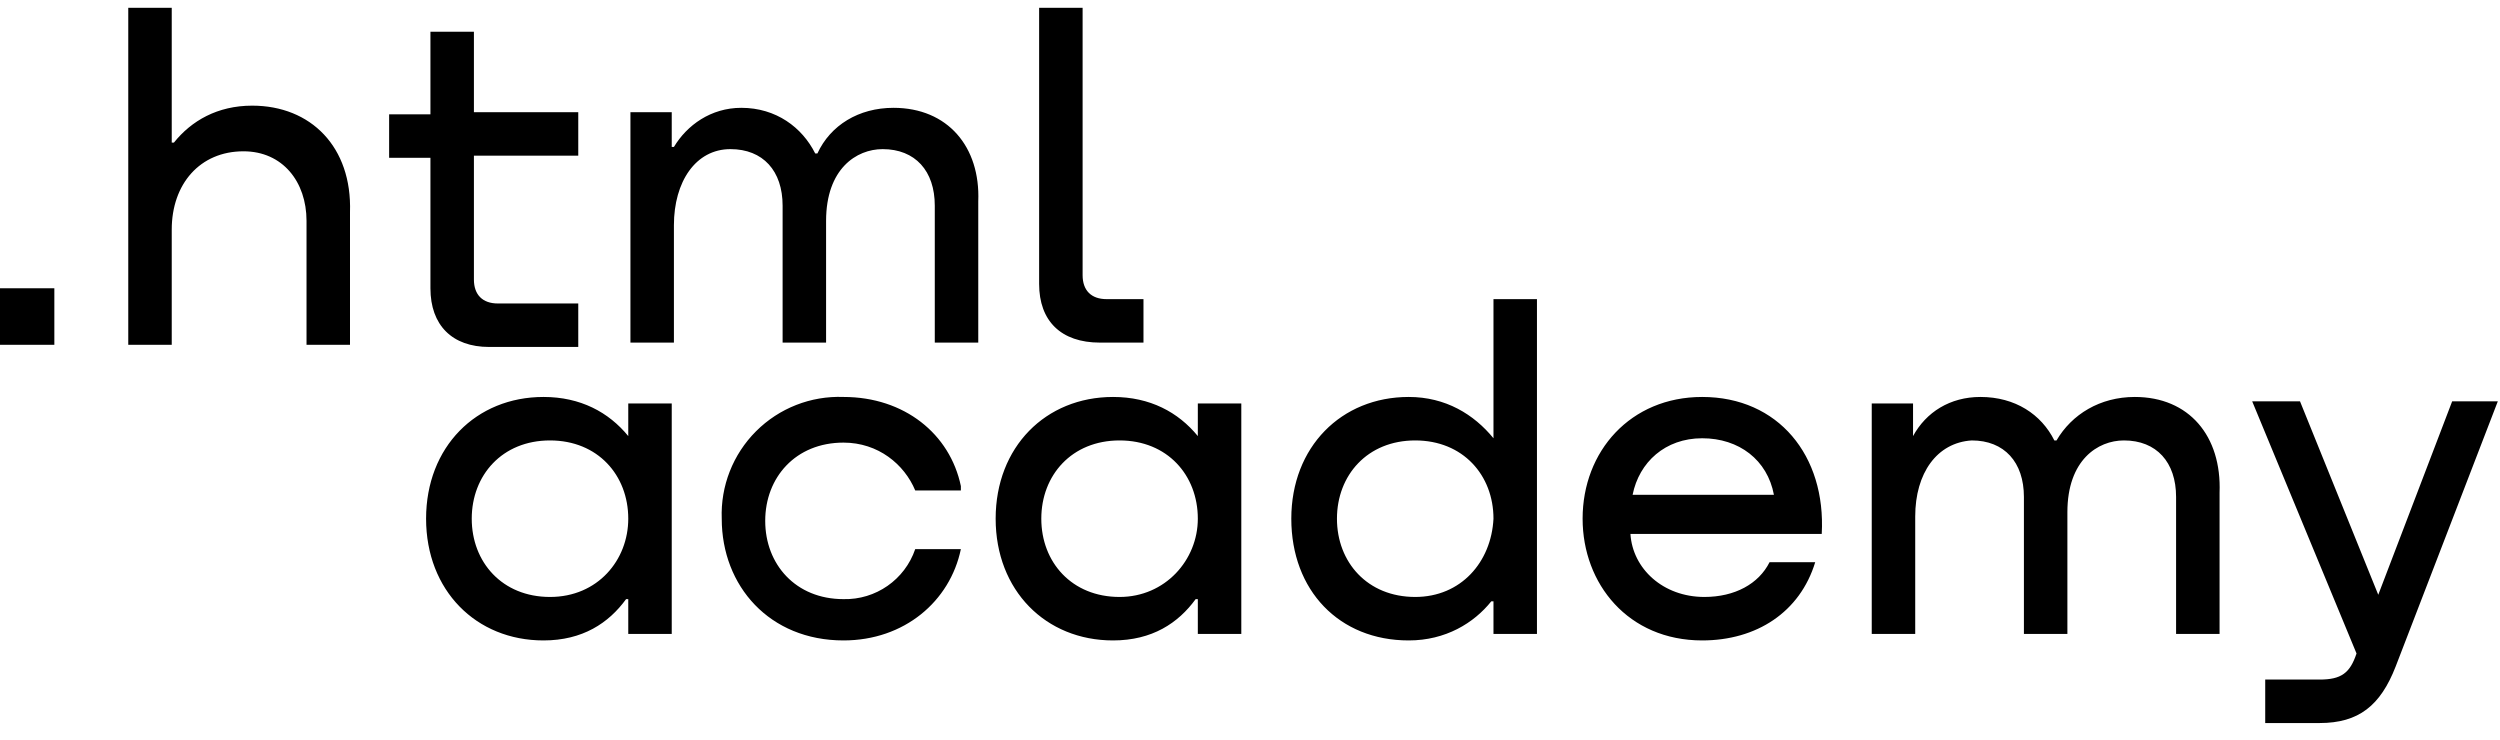
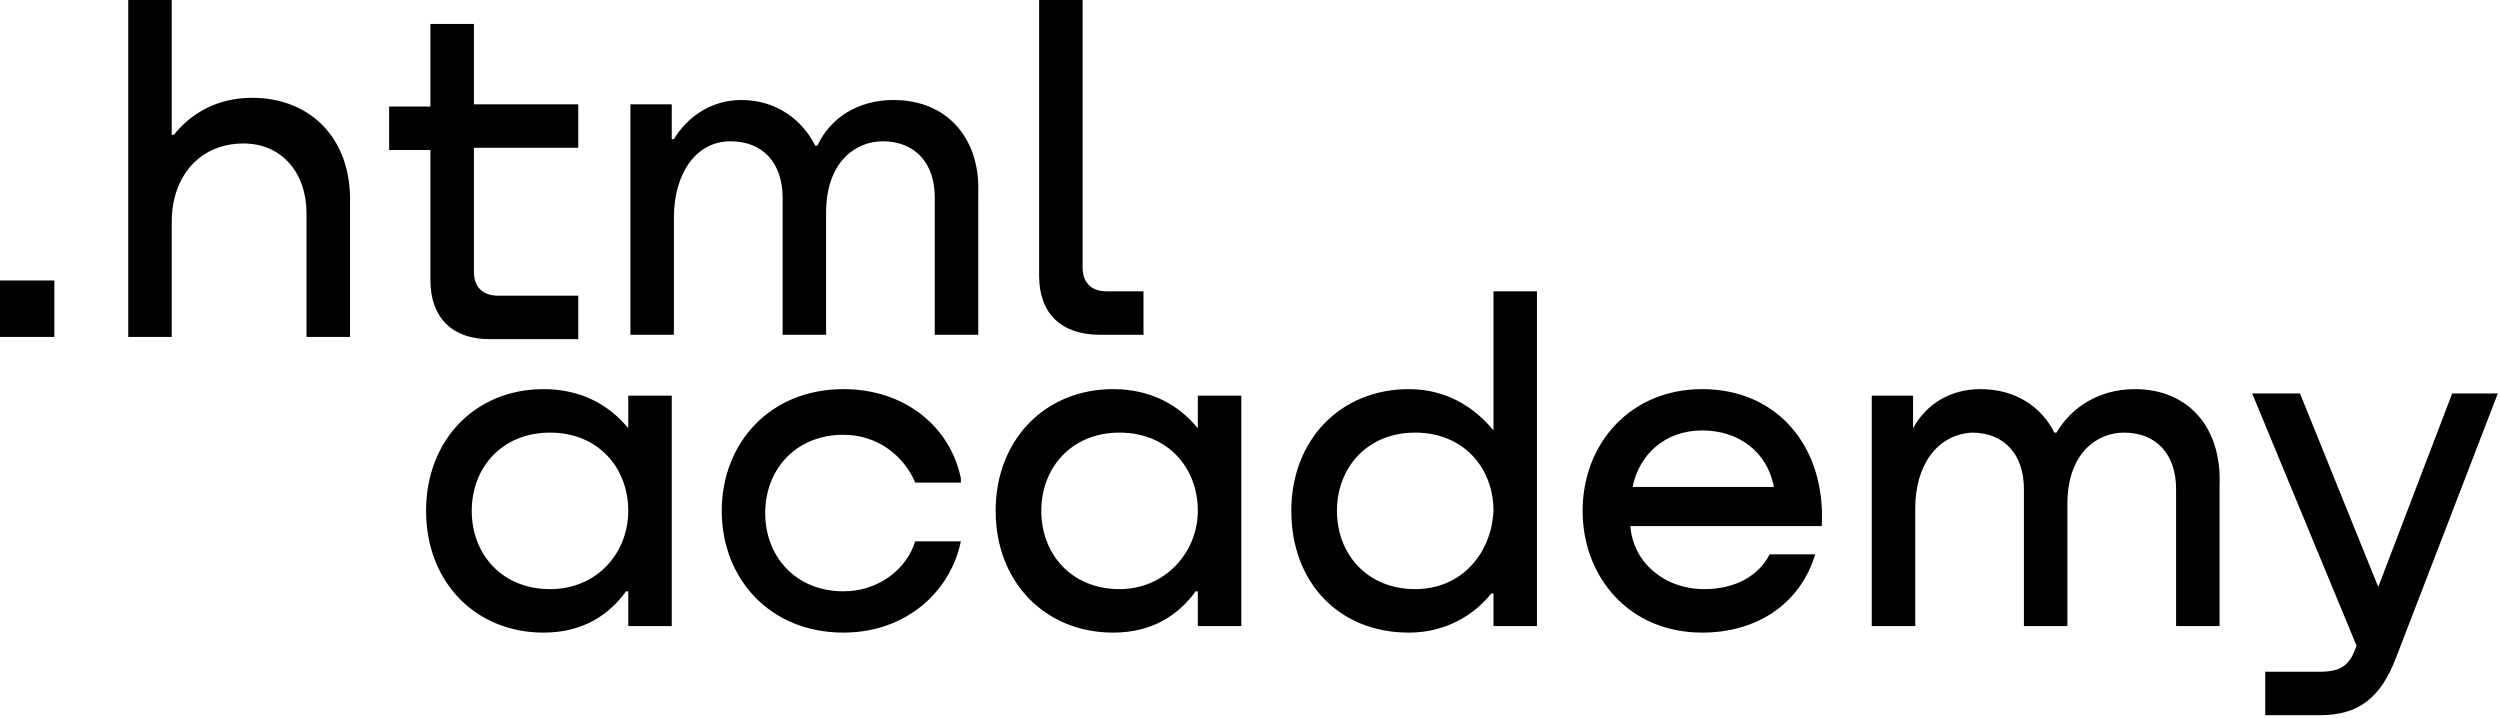
- <svg xmlns="http://www.w3.org/2000/svg" width="115" height="34" fill="none">
-   <path fill="#000" d="M0 13.26v2.6h2.5v-2.6H0ZM11.6 4.86c-1.6 0-2.8.7-3.6 1.7h-.1V.36h-2v15.5h2v-5.3c0-2.1 1.3-3.6 3.3-3.6 1.8 0 2.9 1.4 2.9 3.2v5.7h2v-6.1c.1-3-1.8-4.9-4.5-4.9ZM26.6 5.16h-4.8v-3.7h-2v3.8h-1.9v2h1.9v6c0 1.7 1 2.7 2.7 2.7h4.1v-2h-3.7c-.7 0-1.1-.4-1.1-1.1v-5.7h4.8v-2ZM41.1 4.96c-1.6 0-2.9.8-3.5 2.1h-.1c-.6-1.2-1.8-2.1-3.4-2.1-1.4 0-2.5.8-3.1 1.8h-.1v-1.6H29v10.6h2v-5.4c0-2 1-3.5 2.6-3.5 1.5 0 2.4 1 2.4 2.6v6.3h2v-5.6c0-2.4 1.4-3.3 2.6-3.3 1.5 0 2.4 1 2.4 2.6v6.3h2v-6.5c.1-2.5-1.4-4.3-3.9-4.3ZM47.8 13.06c0 1.7 1 2.7 2.8 2.7h2v-2h-1.7c-.7 0-1.1-.4-1.1-1.1V.36h-2v12.7ZM28.9 20.06c-.9-1.1-2.2-1.8-3.9-1.8-3.1 0-5.4 2.3-5.4 5.6s2.3 5.6 5.4 5.6c1.8 0 3-.8 3.8-1.9h.1v1.6h2v-10.6h-2v1.5Zm-3.6 7.4c-2.2 0-3.6-1.6-3.6-3.6s1.4-3.6 3.6-3.6 3.6 1.6 3.6 3.6c0 1.9-1.4 3.6-3.6 3.6ZM44.2 22.36c-.5-2.4-2.6-4.1-5.4-4.1a5.4 5.4 0 0 0-5.6 5.6c0 3.1 2.2 5.6 5.6 5.6 2.8 0 4.9-1.8 5.4-4.2h-2.1a3.4 3.4 0 0 1-3.3 2.3c-2.2 0-3.6-1.6-3.6-3.6s1.4-3.6 3.6-3.6c1.6 0 2.8 1 3.3 2.2h2.1v-.2ZM55.1 20.06c-.9-1.1-2.2-1.8-3.9-1.8-3.1 0-5.4 2.3-5.4 5.6s2.3 5.6 5.4 5.6c1.8 0 3-.8 3.8-1.9h.1v1.6h2v-10.6h-2v1.5Zm-3.6 7.4c-2.2 0-3.6-1.6-3.6-3.6s1.4-3.6 3.6-3.6 3.6 1.6 3.6 3.6c0 1.9-1.5 3.6-3.6 3.6ZM68.7 20.16c-.9-1.1-2.2-1.9-3.9-1.9-3.1 0-5.4 2.3-5.4 5.6s2.2 5.6 5.4 5.6c1.7 0 3-.8 3.8-1.8h.1v1.5h2v-15.4h-2v6.4Zm-3.6 7.3c-2.2 0-3.6-1.6-3.6-3.6s1.4-3.6 3.6-3.6 3.6 1.6 3.6 3.6c-.1 2-1.5 3.6-3.6 3.6ZM78.3 18.26c-3.3 0-5.5 2.5-5.5 5.6 0 3 2.1 5.6 5.5 5.6 2.5 0 4.5-1.3 5.2-3.6h-2.1c-.5 1-1.6 1.6-3 1.6-1.9 0-3.3-1.3-3.4-2.9h8.8c.2-3.6-2-6.3-5.5-6.3Zm0 1.9c1.7 0 3 1 3.3 2.6h-6.5c.3-1.5 1.5-2.6 3.2-2.6ZM98.2 18.26c-1.6 0-2.9.8-3.6 2h-.1c-.6-1.2-1.8-2-3.4-2-1.4 0-2.5.7-3.1 1.8v-1.5h-1.9v10.6h2v-5.4c0-2 1-3.4 2.6-3.5 1.5 0 2.4 1 2.4 2.6v6.3h2v-5.6c0-2.4 1.4-3.3 2.6-3.3 1.5 0 2.4 1 2.4 2.6v6.3h2v-6.5c.1-2.6-1.4-4.4-3.9-4.4ZM109.4 27.36l-3.6-8.9h-2.2l4.8 11.6c-.3.9-.7 1.2-1.7 1.2h-2.5v2h2.5c1.8 0 2.8-.8 3.5-2.6l4.7-12.2h-2.1l-3.4 8.9Z" />
+ <svg xmlns="http://www.w3.org/2000/svg" width="115" height="33" viewBox="0 0 115 33" fill="none">
+   <path fill-rule="evenodd" clip-rule="evenodd" d="M8 6.2C8.8 5.2 10 4.5 11.6 4.5C14.3 4.5 16.2 6.4 16.1 9.4V15.5H14.1V9.8C14.1 8 13 6.6 11.2 6.6C9.2 6.6 7.9 8.1 7.9 10.2V15.5H5.9V0H7.9V6.2H8ZM0 15.5V12.9H2.5V15.5H0ZM26.6 4.8H21.8V1.1H19.8V4.9H17.9V6.9H19.8V12.9C19.8 14.6 20.8 15.6 22.5 15.6H26.6V13.6H22.9C22.2 13.6 21.8 13.2 21.8 12.5V6.8H26.6V4.8ZM37.6 6.7C38.2 5.4 39.5 4.6 41.1 4.6C43.6 4.6 45.1 6.4 45 8.9V15.4H43V9.1C43 7.5 42.1 6.5 40.6 6.5C39.4 6.5 38 7.4 38 9.8V15.4H36V9.1C36 7.5 35.1 6.5 33.6 6.5C32 6.5 31 8 31 10V15.4H29V4.8H30.9V6.4H31C31.6 5.4 32.7 4.6 34.1 4.6C35.7 4.6 36.9 5.5 37.5 6.7H37.6ZM47.8 12.7C47.8 14.4 48.8 15.4 50.6 15.4H52.6V13.4H50.9C50.2 13.4 49.8 13 49.8 12.3V0H47.8V12.7ZM25 17.9C26.7 17.9 28 18.6 28.9 19.7V18.2H30.9V28.8H28.9V27.2H28.8C28 28.3 26.8 29.1 25 29.1C21.9 29.1 19.6 26.8 19.6 23.5C19.6 20.2 21.9 17.9 25 17.9ZM21.7 23.5C21.7 25.5 23.1 27.1 25.3 27.1C27.5 27.1 28.9 25.4 28.9 23.5C28.9 21.5 27.5 19.9 25.3 19.9C23.1 19.9 21.7 21.5 21.7 23.5ZM44.2 22C43.7 19.6 41.6 17.9 38.8 17.9C35.4 17.9 33.2 20.4 33.2 23.5C33.2 26.6 35.4 29.1 38.8 29.1C41.6 29.1 43.7 27.3 44.2 24.9H42.1C41.7 26.2 40.4 27.2 38.8 27.2C36.6 27.2 35.2 25.6 35.2 23.6C35.2 21.6 36.6 20 38.8 20C40.4 20 41.6 21 42.1 22.2H44.2V22ZM51.2 17.9C52.9 17.9 54.2 18.6 55.1 19.7V18.2H57.1V28.8H55.1V27.2H55C54.2 28.3 53 29.1 51.2 29.1C48.1 29.1 45.8 26.8 45.8 23.5C45.8 20.2 48.1 17.9 51.2 17.9ZM47.9 23.5C47.9 25.5 49.3 27.1 51.5 27.1C53.6 27.1 55.1 25.4 55.1 23.5C55.1 21.5 53.7 19.9 51.5 19.9C49.3 19.9 47.9 21.5 47.9 23.5ZM68.7 19.8C67.8 18.7 66.5 17.9 64.8 17.9C61.7 17.9 59.4 20.2 59.4 23.5C59.4 26.8 61.6 29.1 64.8 29.1C66.5 29.1 67.8 28.3 68.6 27.3H68.7V28.8H70.7V13.4H68.7V19.8ZM65.1 27.1C62.9 27.1 61.5 25.5 61.5 23.5C61.5 21.5 62.9 19.9 65.1 19.9C67.3 19.9 68.7 21.5 68.7 23.5C68.6 25.5 67.2 27.1 65.1 27.1ZM72.8 23.5C72.8 20.4 75 17.9 78.3 17.9C81.8 17.9 84 20.6 83.8 24.2H75C75.1 25.8 76.5 27.1 78.4 27.1C79.8 27.1 80.9 26.5 81.4 25.5H83.5C82.8 27.8 80.8 29.1 78.3 29.1C74.9 29.1 72.8 26.5 72.8 23.5ZM81.6 22.4C81.3 20.8 80 19.8 78.3 19.8C76.6 19.8 75.4 20.9 75.1 22.4H81.6ZM98.2 17.9C96.6 17.9 95.3 18.7 94.6 19.9H94.5C93.9 18.7 92.7 17.9 91.1 17.9C89.7 17.9 88.6 18.6 88 19.7V18.2H86.1V28.8H88.1V23.4C88.1 21.4 89.1 20 90.7 19.9C92.2 19.9 93.1 20.9 93.1 22.5V28.8H95.1V23.2C95.1 20.8 96.5 19.9 97.7 19.9C99.2 19.9 100.1 20.9 100.1 22.5V28.8H102.1V22.3C102.2 19.7 100.7 17.9 98.2 17.9ZM105.8 18.1L109.4 27L112.8 18.1H114.9L110.2 30.3C109.5 32.1 108.5 32.9 106.7 32.9H104.2V30.9H106.7C107.7 30.9 108.1 30.6 108.4 29.7L103.6 18.1H105.8Z" fill="black" />
</svg>
